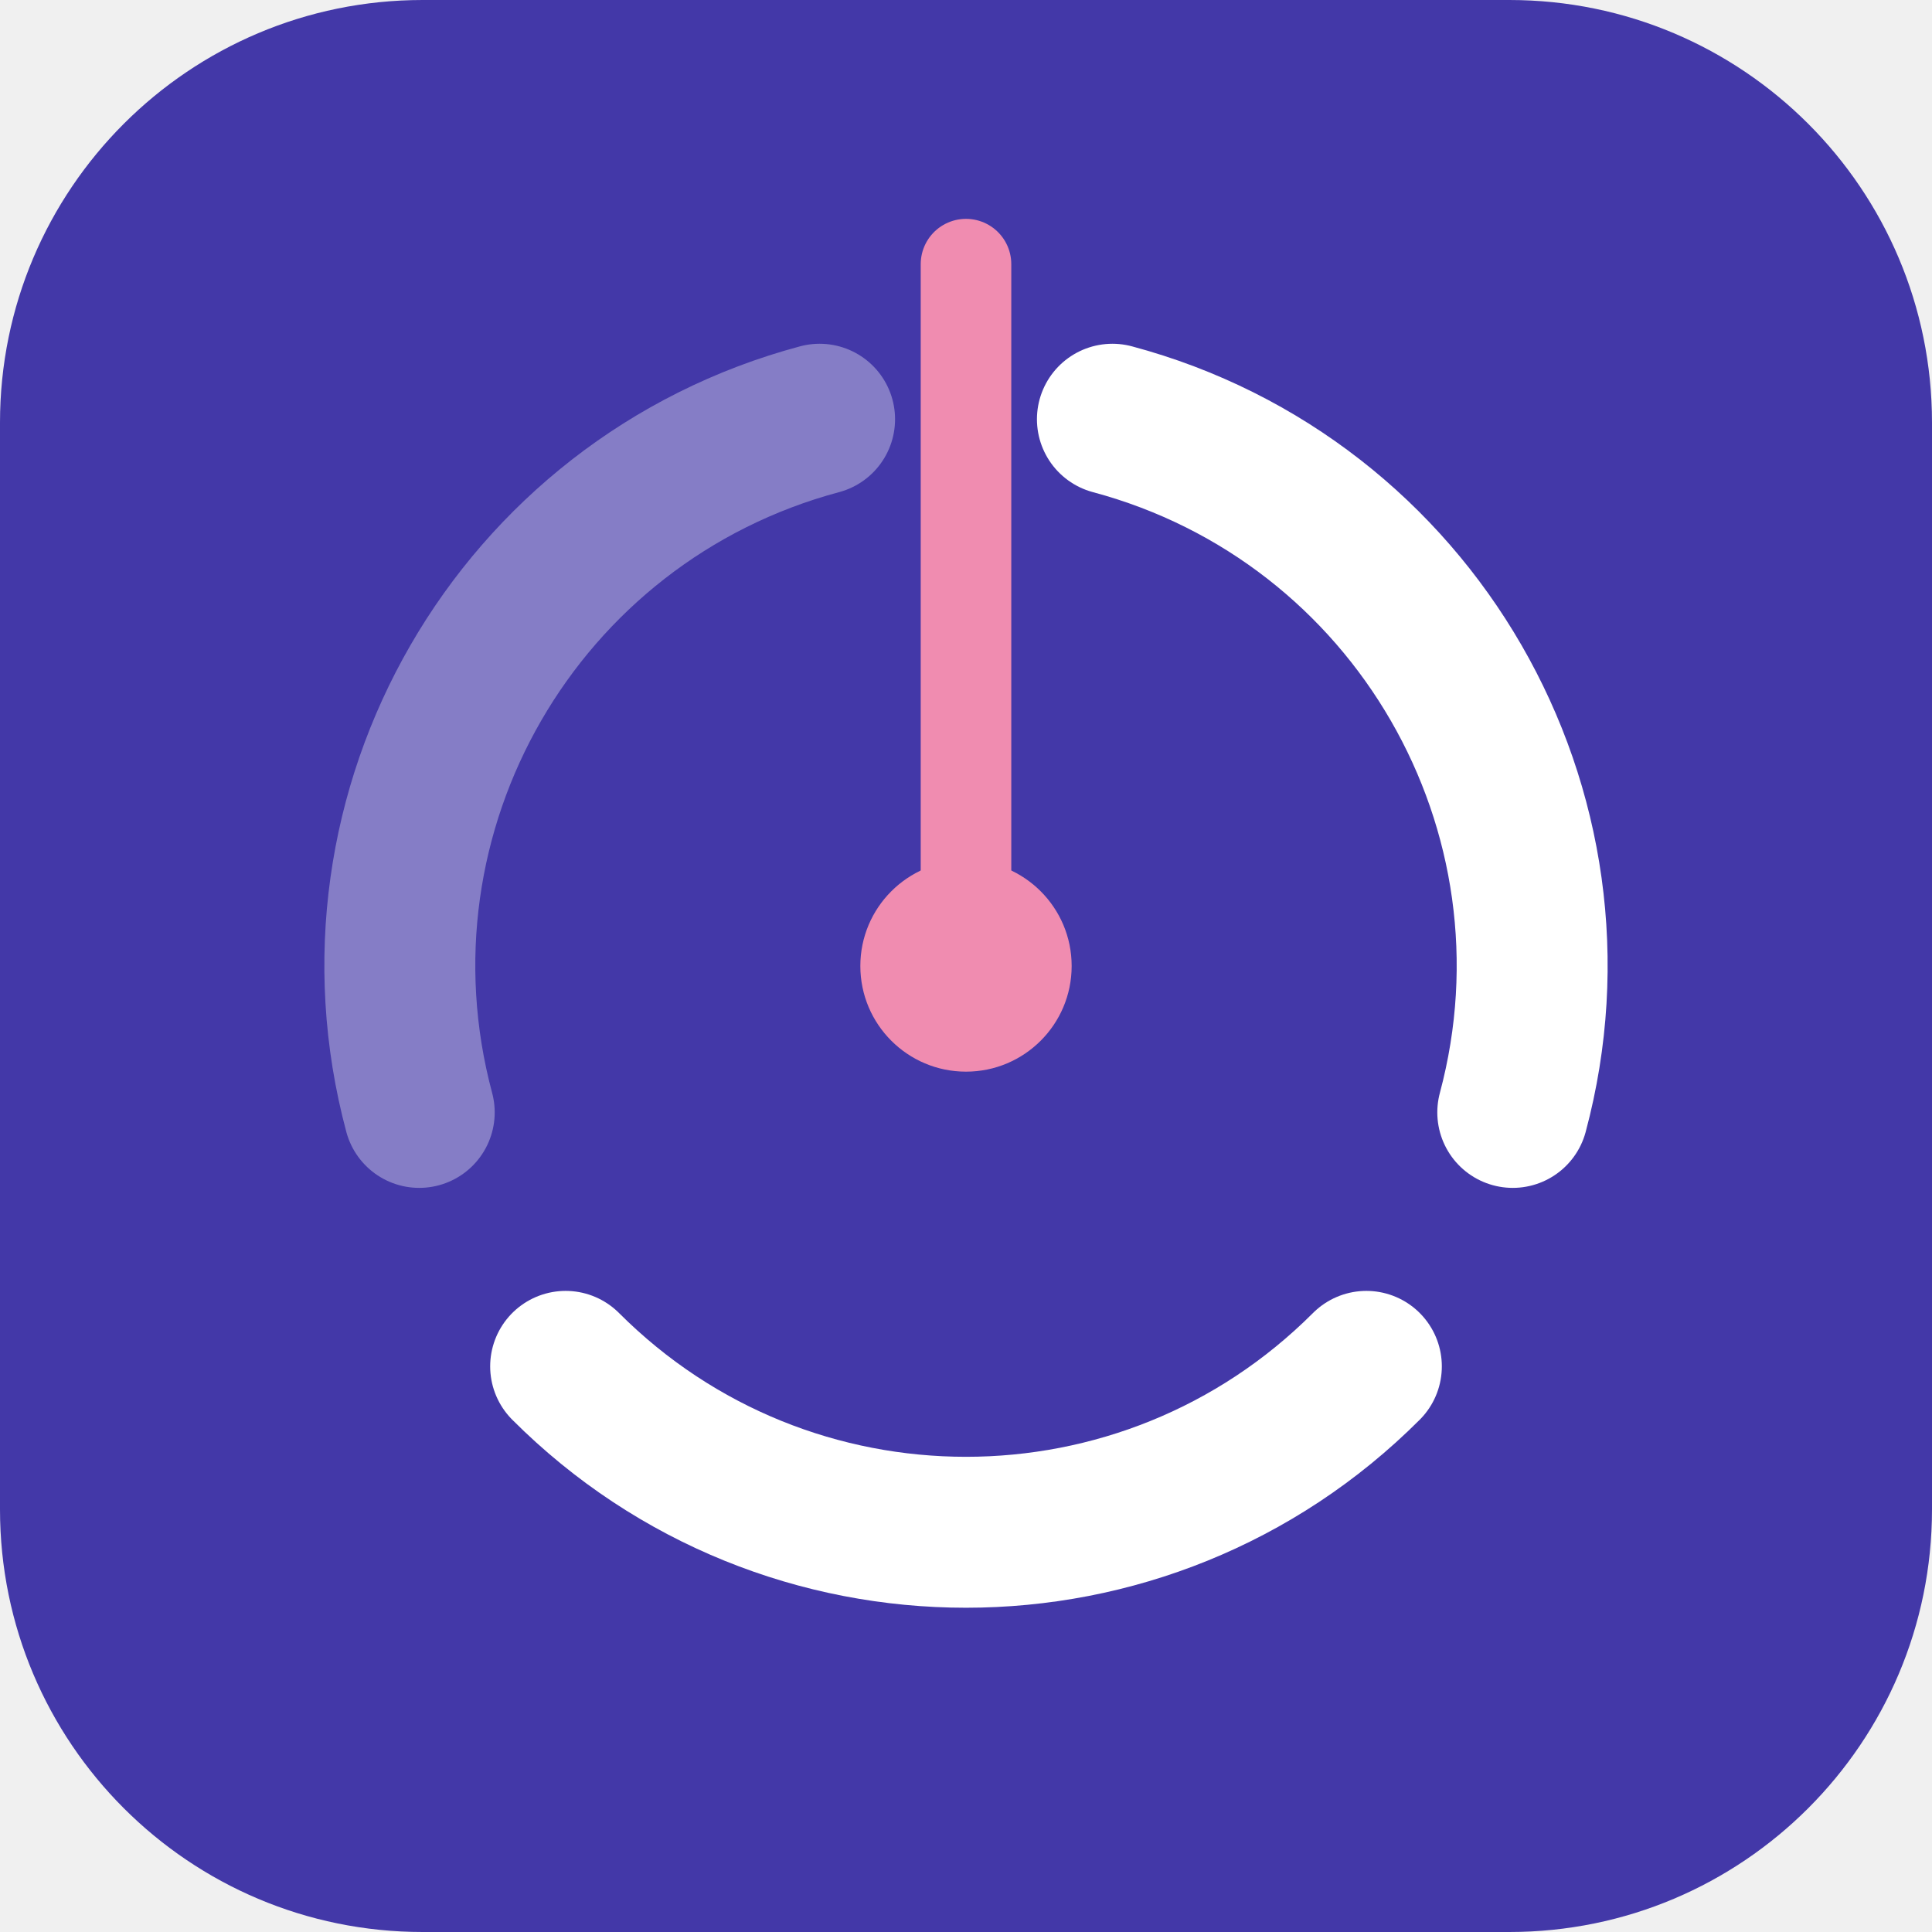
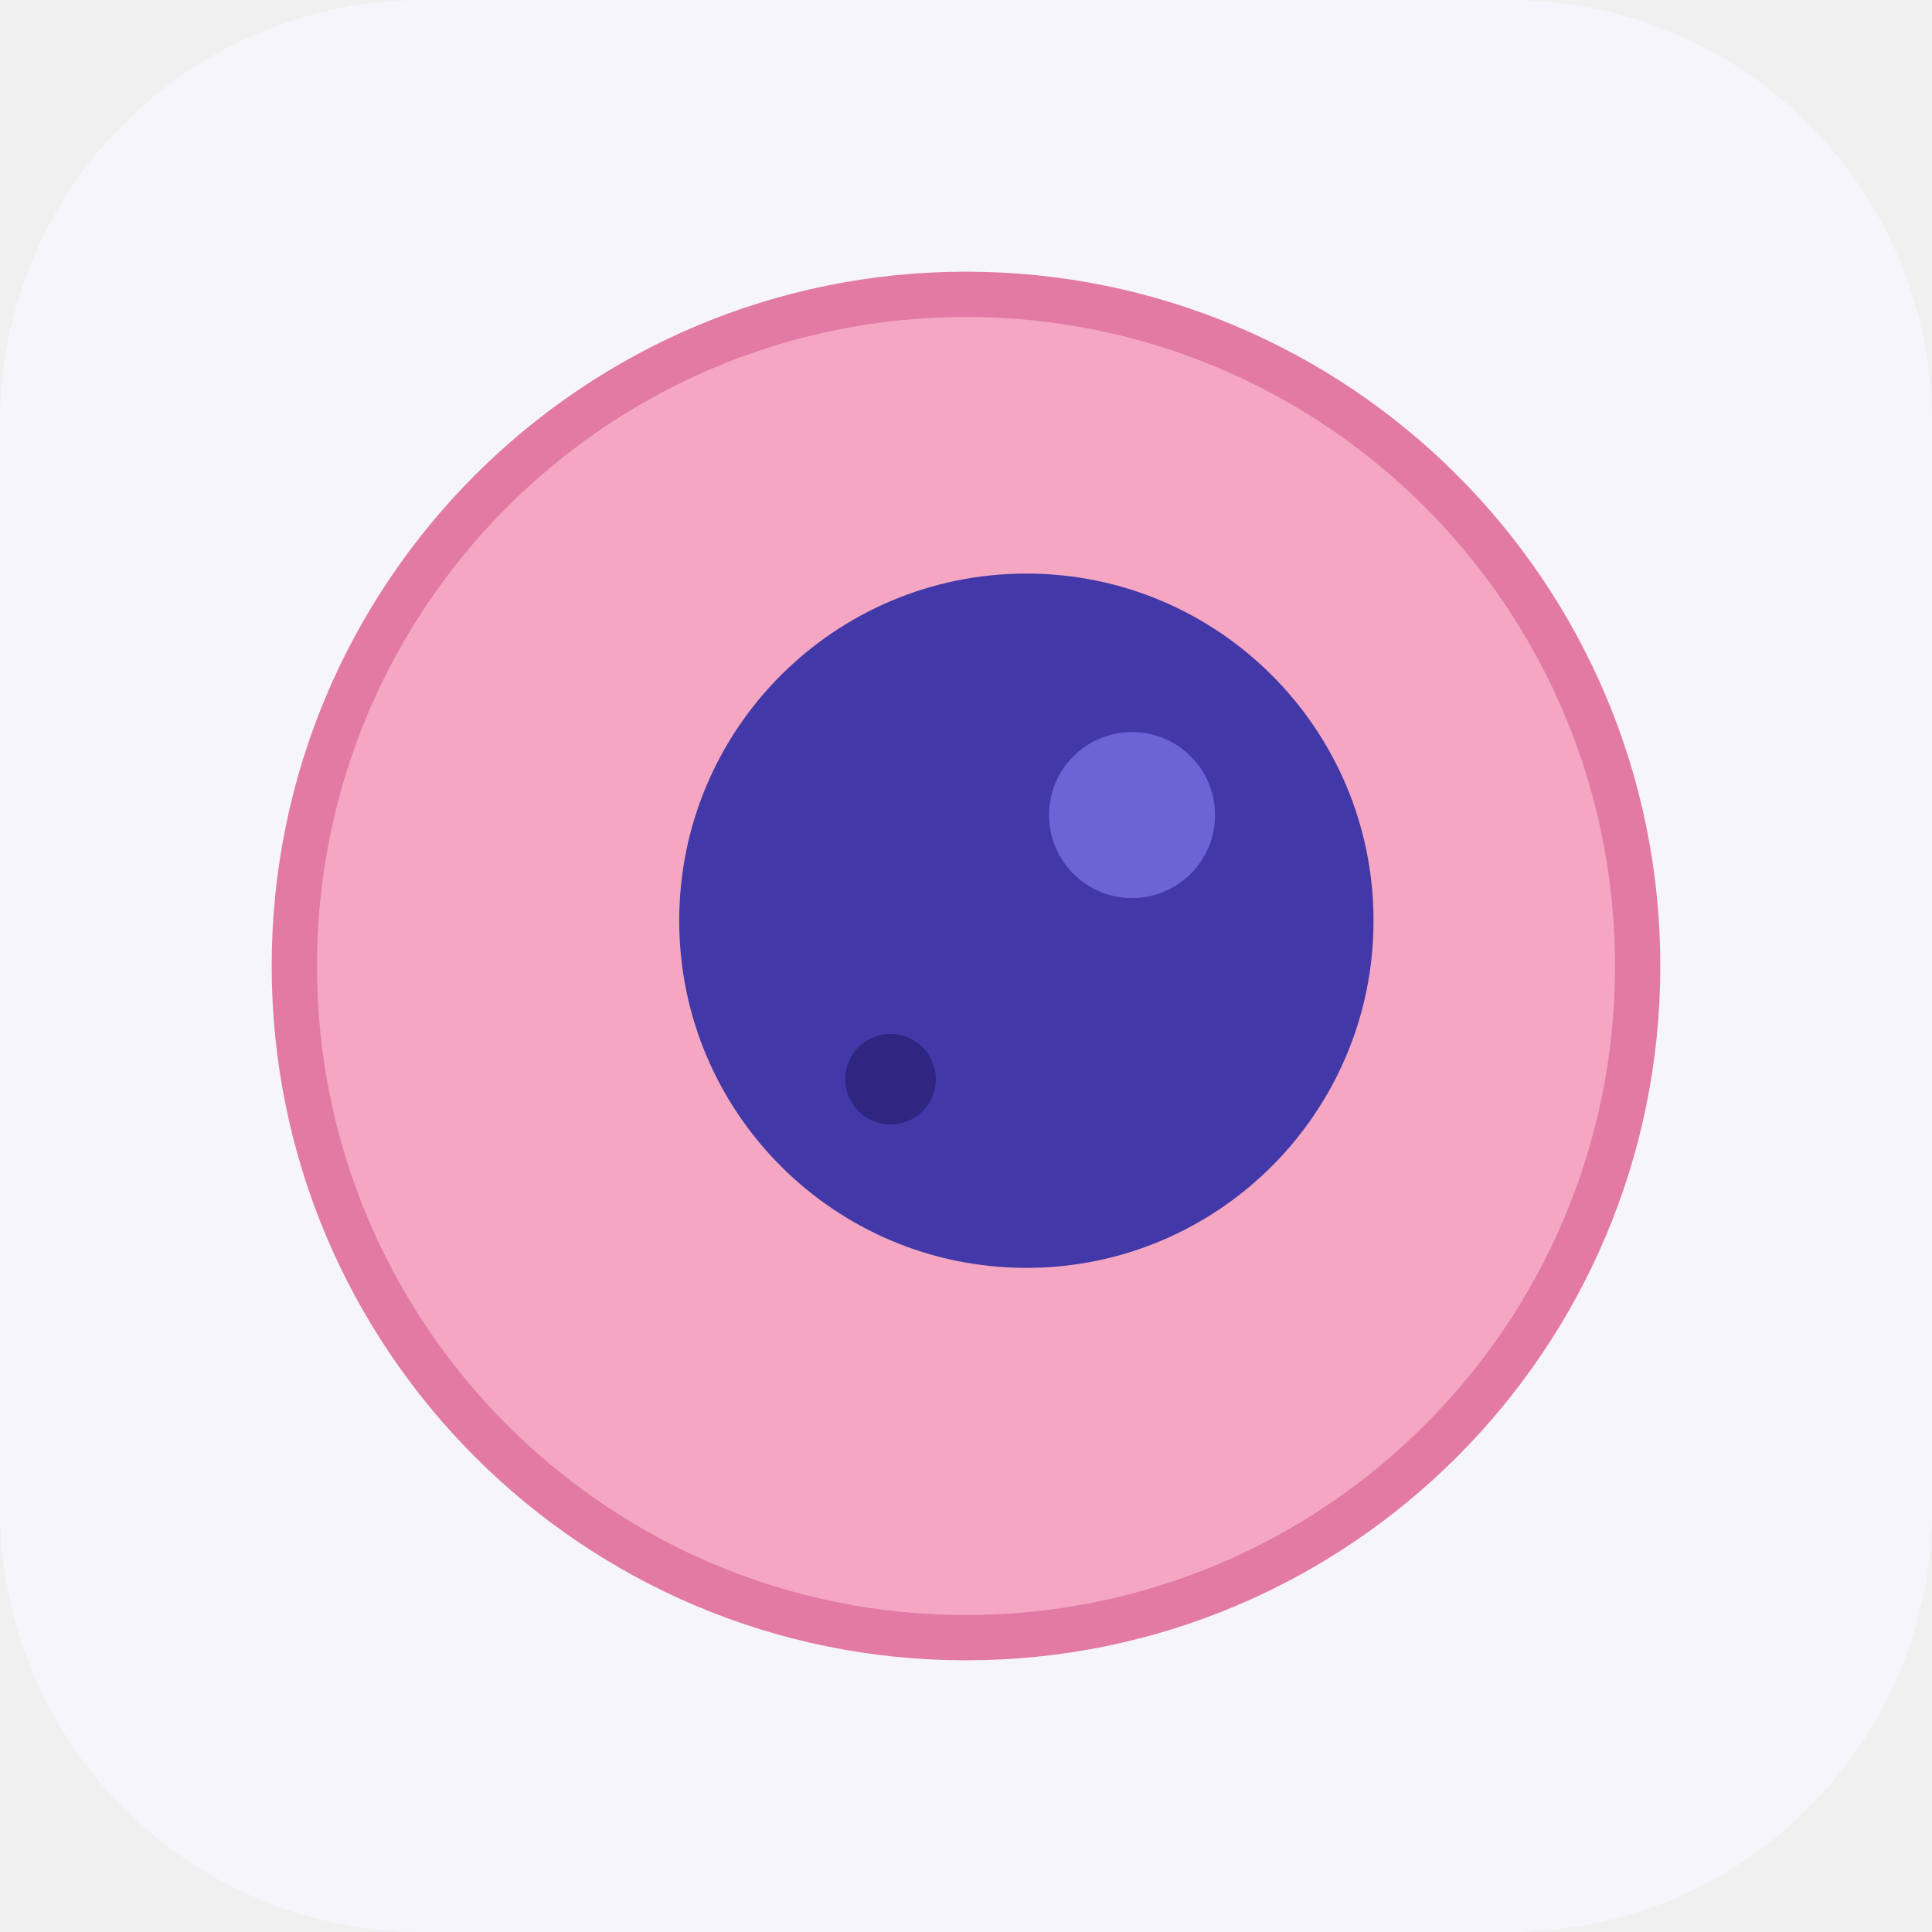
<svg xmlns="http://www.w3.org/2000/svg" viewBox="0 0 512 512" role="img" aria-label="Hilum">
-   <rect width="512" height="512" rx="112" fill="#4338A8" />
-   <g fill="none" stroke-width="40" stroke-linecap="round">
-     <path d="M294.8 111.1 A150 150 0 0 1 400.9 294.8" stroke="#FFFFFF" />
-     <path d="M362.1 362.1 A150 150 0 0 1 149.9 362.1" stroke="#FFFFFF" />
-     <path d="M111.1 294.8 A150 150 0 0 1 217.2 111.1" stroke="#FFFFFF" stroke-opacity="0.35" />
-     <path d="M256 70 L256 256" stroke="#F08CB0" stroke-width="24" />
-   </g>
-   <circle cx="256" cy="256" r="28" fill="#F08CB0" />
+   <rect width="512" height="512" rx="112" fill="#F6F5FB" />
+   <circle cx="256" cy="256" r="178" fill="#F4A6C3" />
+   <circle cx="256" cy="256" r="178" fill="none" stroke="#E27AA3" stroke-width="12" />
+   <circle cx="272" cy="244" r="92" fill="#4338A8" />
+   <circle cx="300" cy="216" r="22" fill="#6C63D6" />
+   <circle cx="236" cy="286" r="12" fill="#2E2680" />
</svg>
